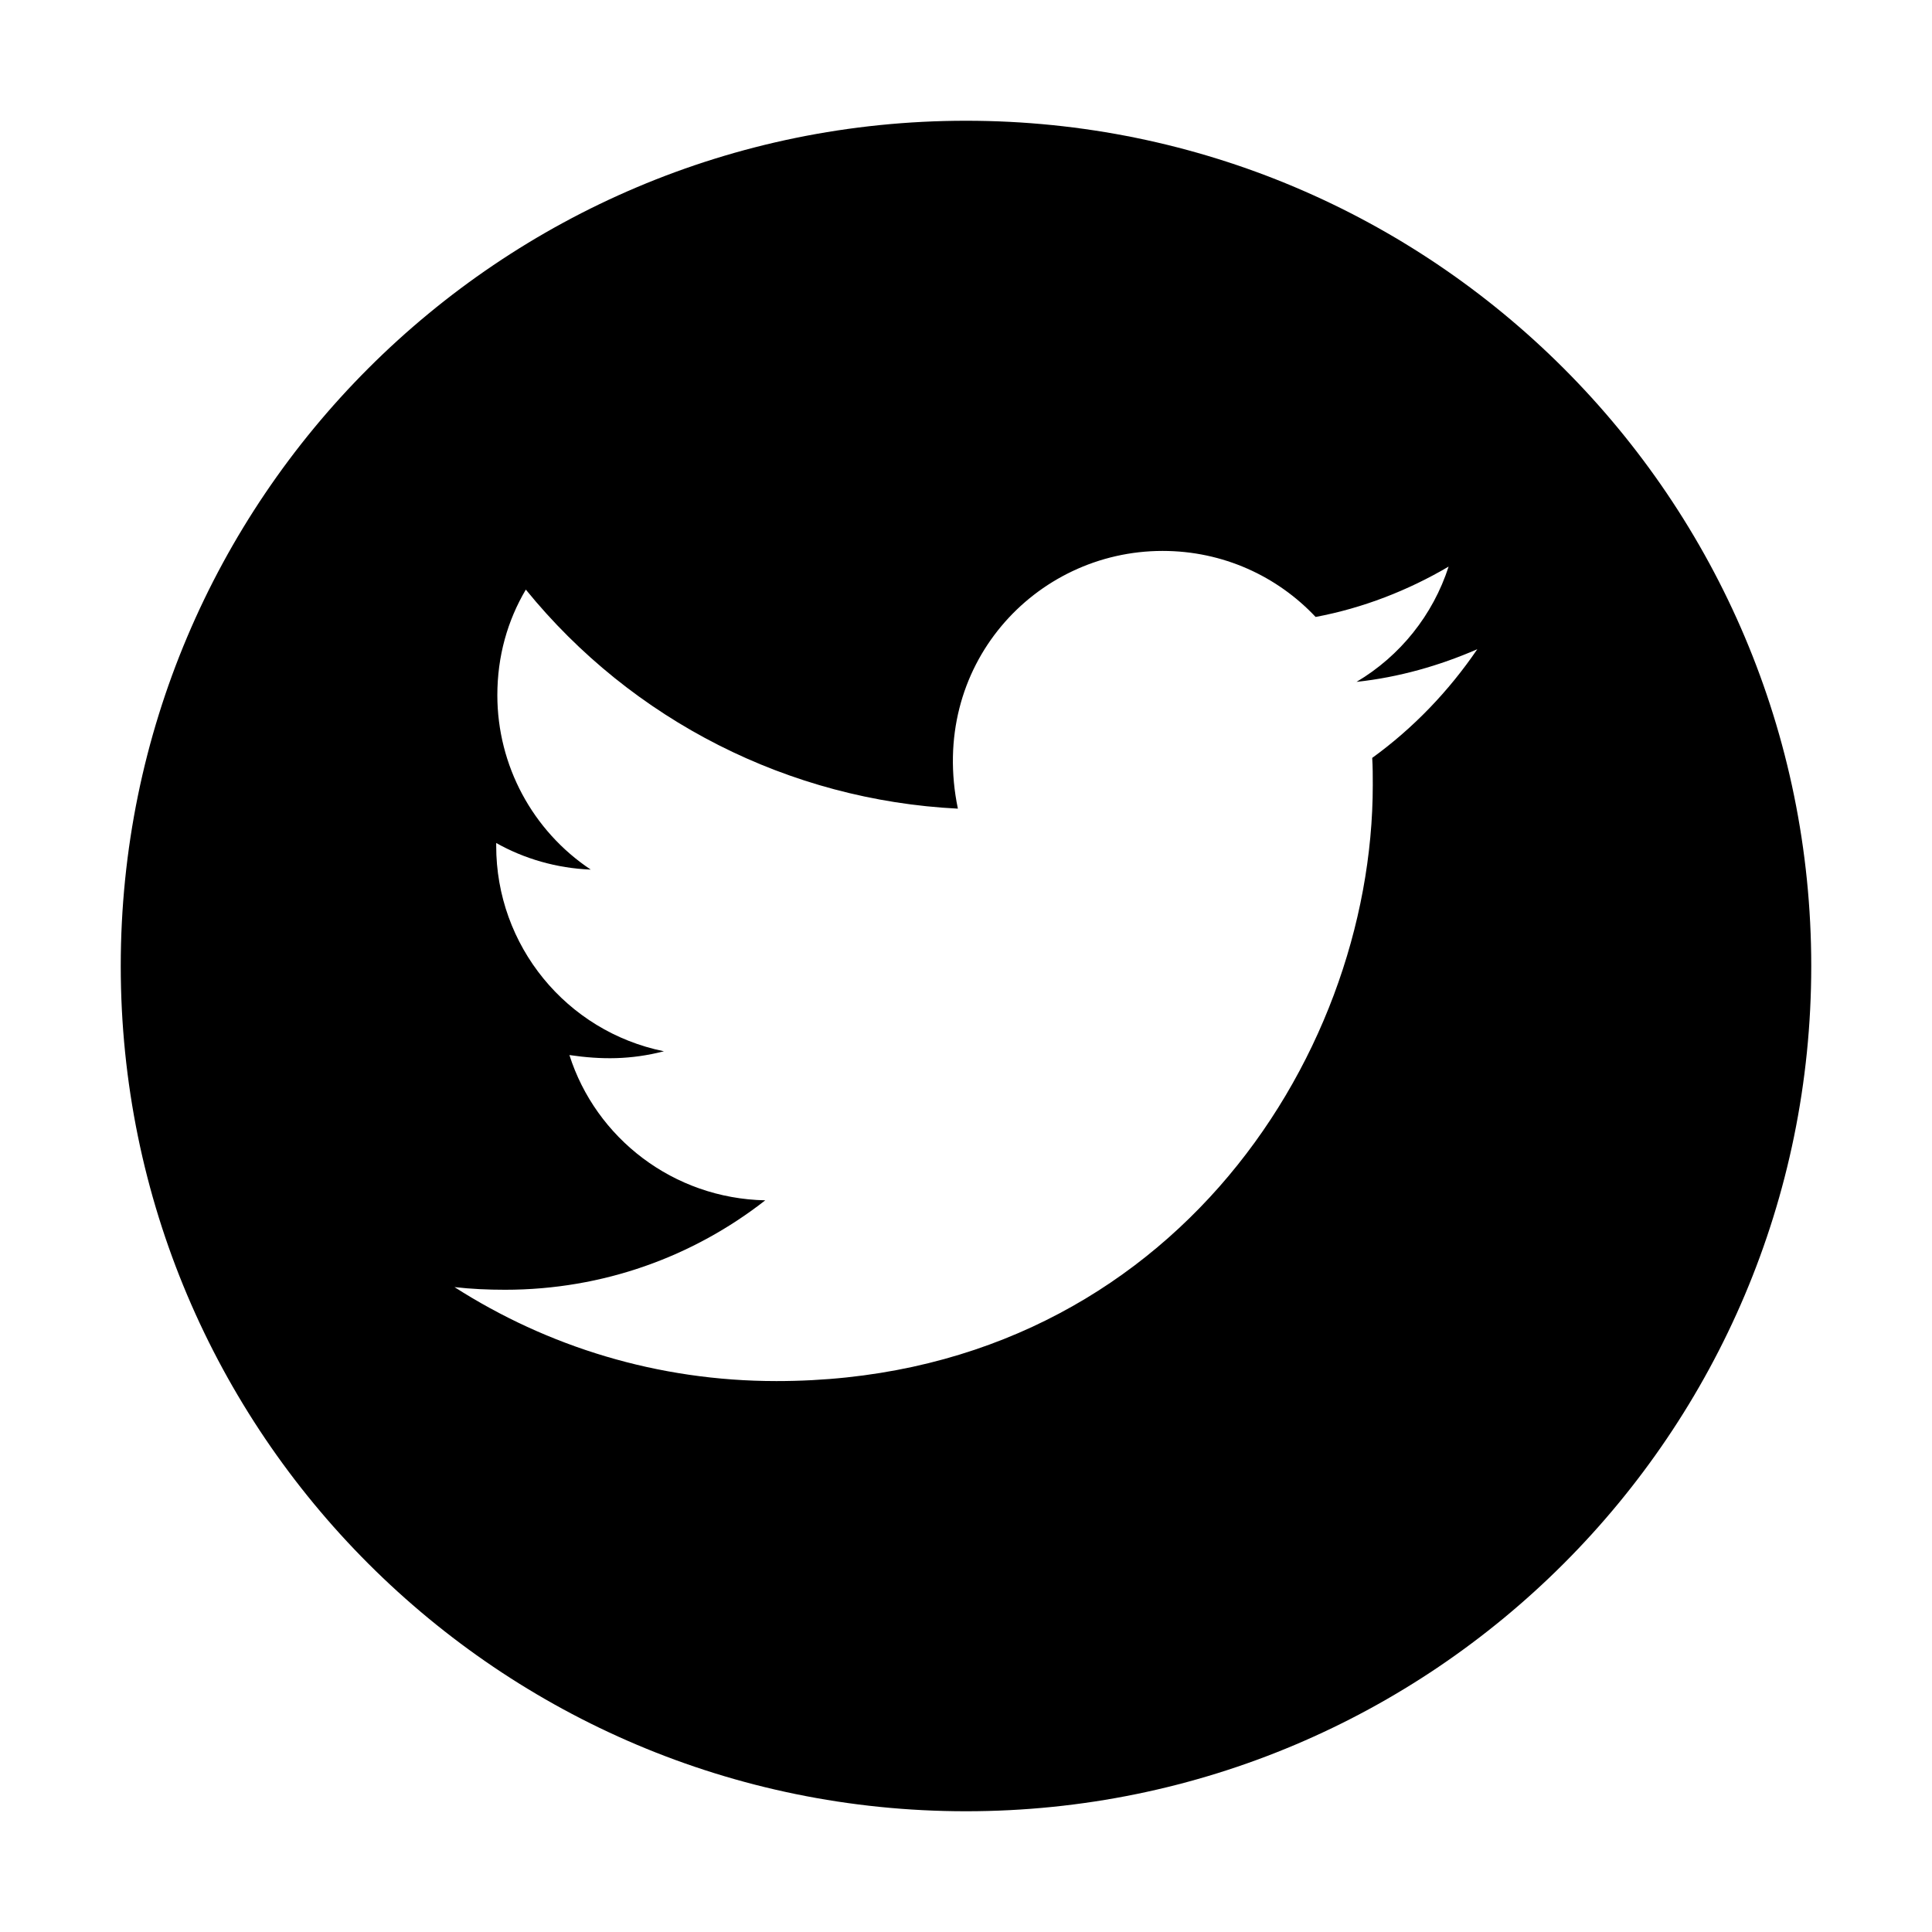
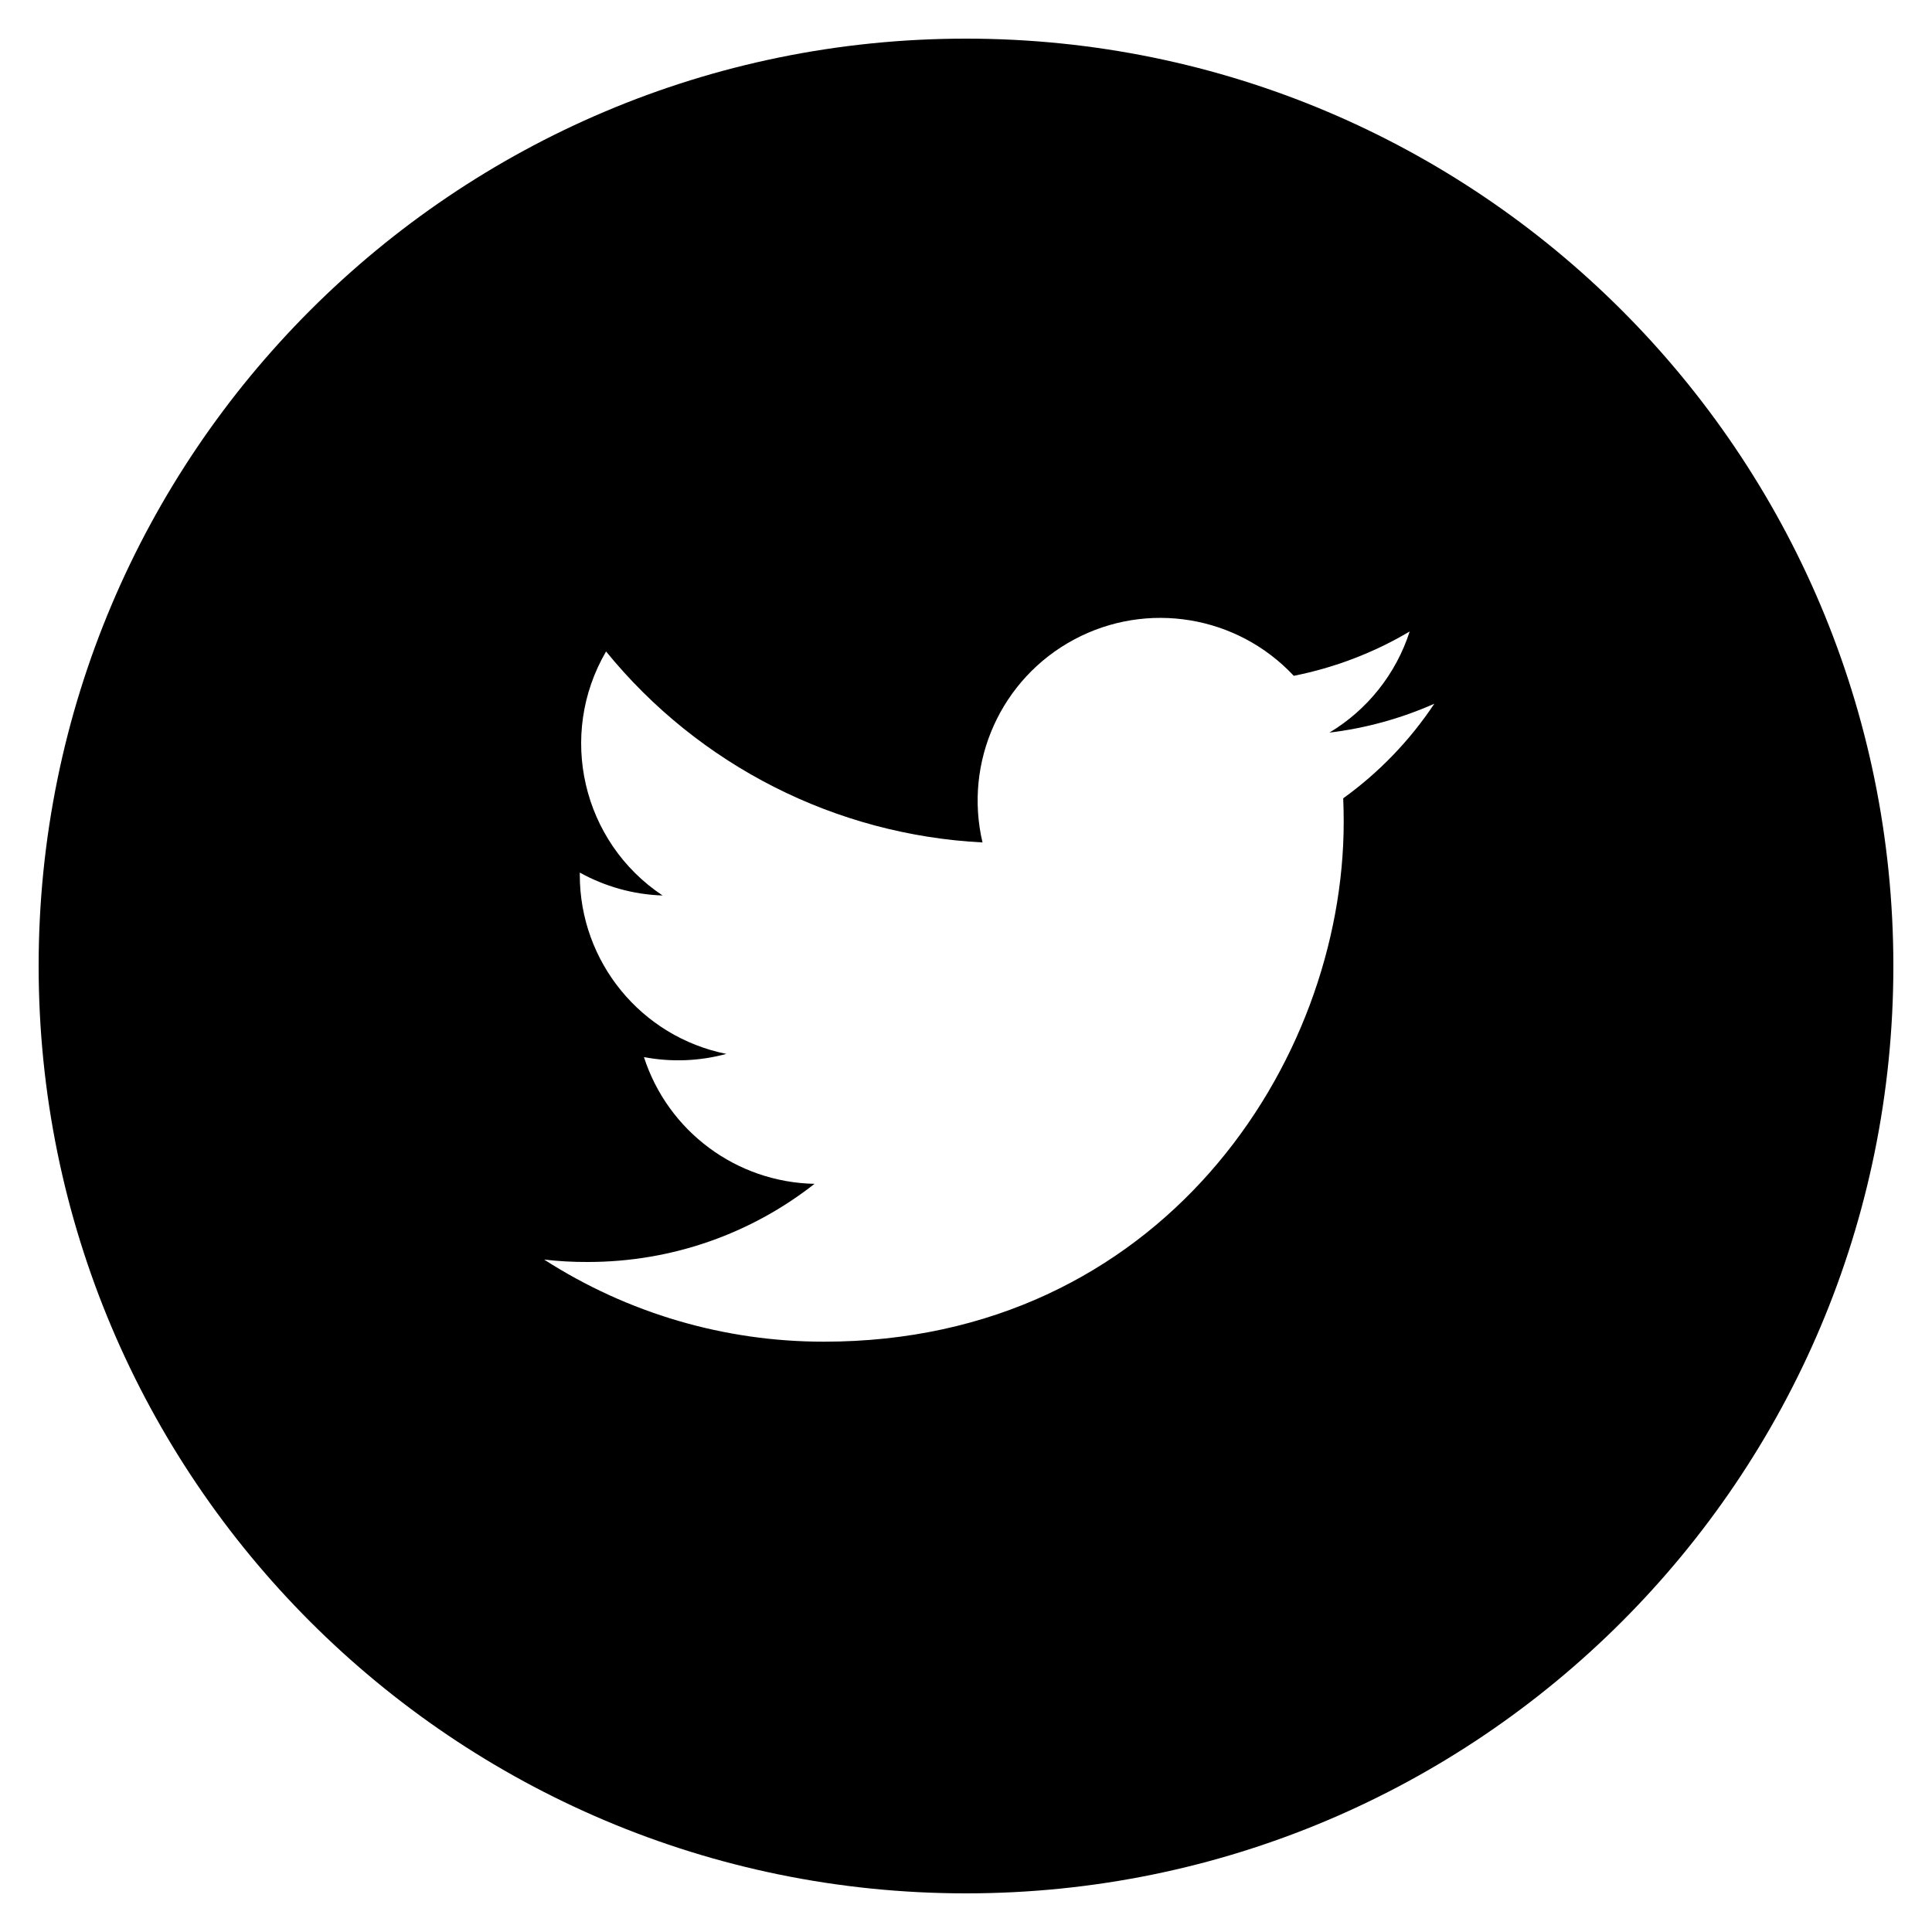
- <svg xmlns="http://www.w3.org/2000/svg" width="24" height="24" viewBox="0 0 1024 1024">
-   <path fill="currentColor" d="M512 64C264.6 64 64 264.6 64 512s200.6 448 448 448s448-200.6 448-448S759.4 64 512 64m215.3 337.7c.3 4.7.3 9.6.3 14.4c0 146.8-111.8 315.9-316.1 315.9c-63 0-121.4-18.3-170.6-49.8c9 1 17.6 1.4 26.8 1.4c52 0 99.8-17.6 137.9-47.4c-48.8-1-89.8-33-103.8-77c17.1 2.5 32.5 2.5 50.1-2a111 111 0 0 1-88.9-109v-1.4c14.7 8.3 32 13.4 50.1 14.1a111.13 111.13 0 0 1-49.5-92.4c0-20.7 5.4-39.6 15.1-56a315.28 315.28 0 0 0 229 116.1C492 353.1 548.4 292 616.2 292c32 0 60.8 13.4 81.1 35c25.1-4.7 49.1-14.1 70.5-26.7c-8.3 25.7-25.7 47.4-48.8 61.1c22.4-2.4 44-8.6 64-17.3c-15.1 22.2-34 41.9-55.7 57.6" />
+ <svg xmlns="http://www.w3.org/2000/svg" width="48px" height="48px" viewBox="0 0 20 20">
+   <path fill="currentColor" d="M10 .4C4.698.4.4 4.698.4 10s4.298 9.6 9.6 9.6s9.6-4.298 9.6-9.6S15.302.4 10 .4m3.905 7.864q.005.123.005.244c0 2.5-1.901 5.381-5.379 5.381a5.34 5.34 0 0 1-2.898-.85q.221.026.451.025c.886 0 1.701-.301 2.348-.809a1.895 1.895 0 0 1-1.766-1.312a1.9 1.9 0 0 0 .853-.033a1.89 1.89 0 0 1-1.517-1.854v-.023c.255.141.547.227.857.237a1.89 1.89 0 0 1-.585-2.526a5.38 5.38 0 0 0 3.897 1.977a1.891 1.891 0 0 1 3.222-1.725a3.8 3.8 0 0 0 1.2-.459a1.9 1.9 0 0 1-.831 1.047a3.8 3.8 0 0 0 1.086-.299a3.8 3.8 0 0 1-.943.979" />
</svg>
